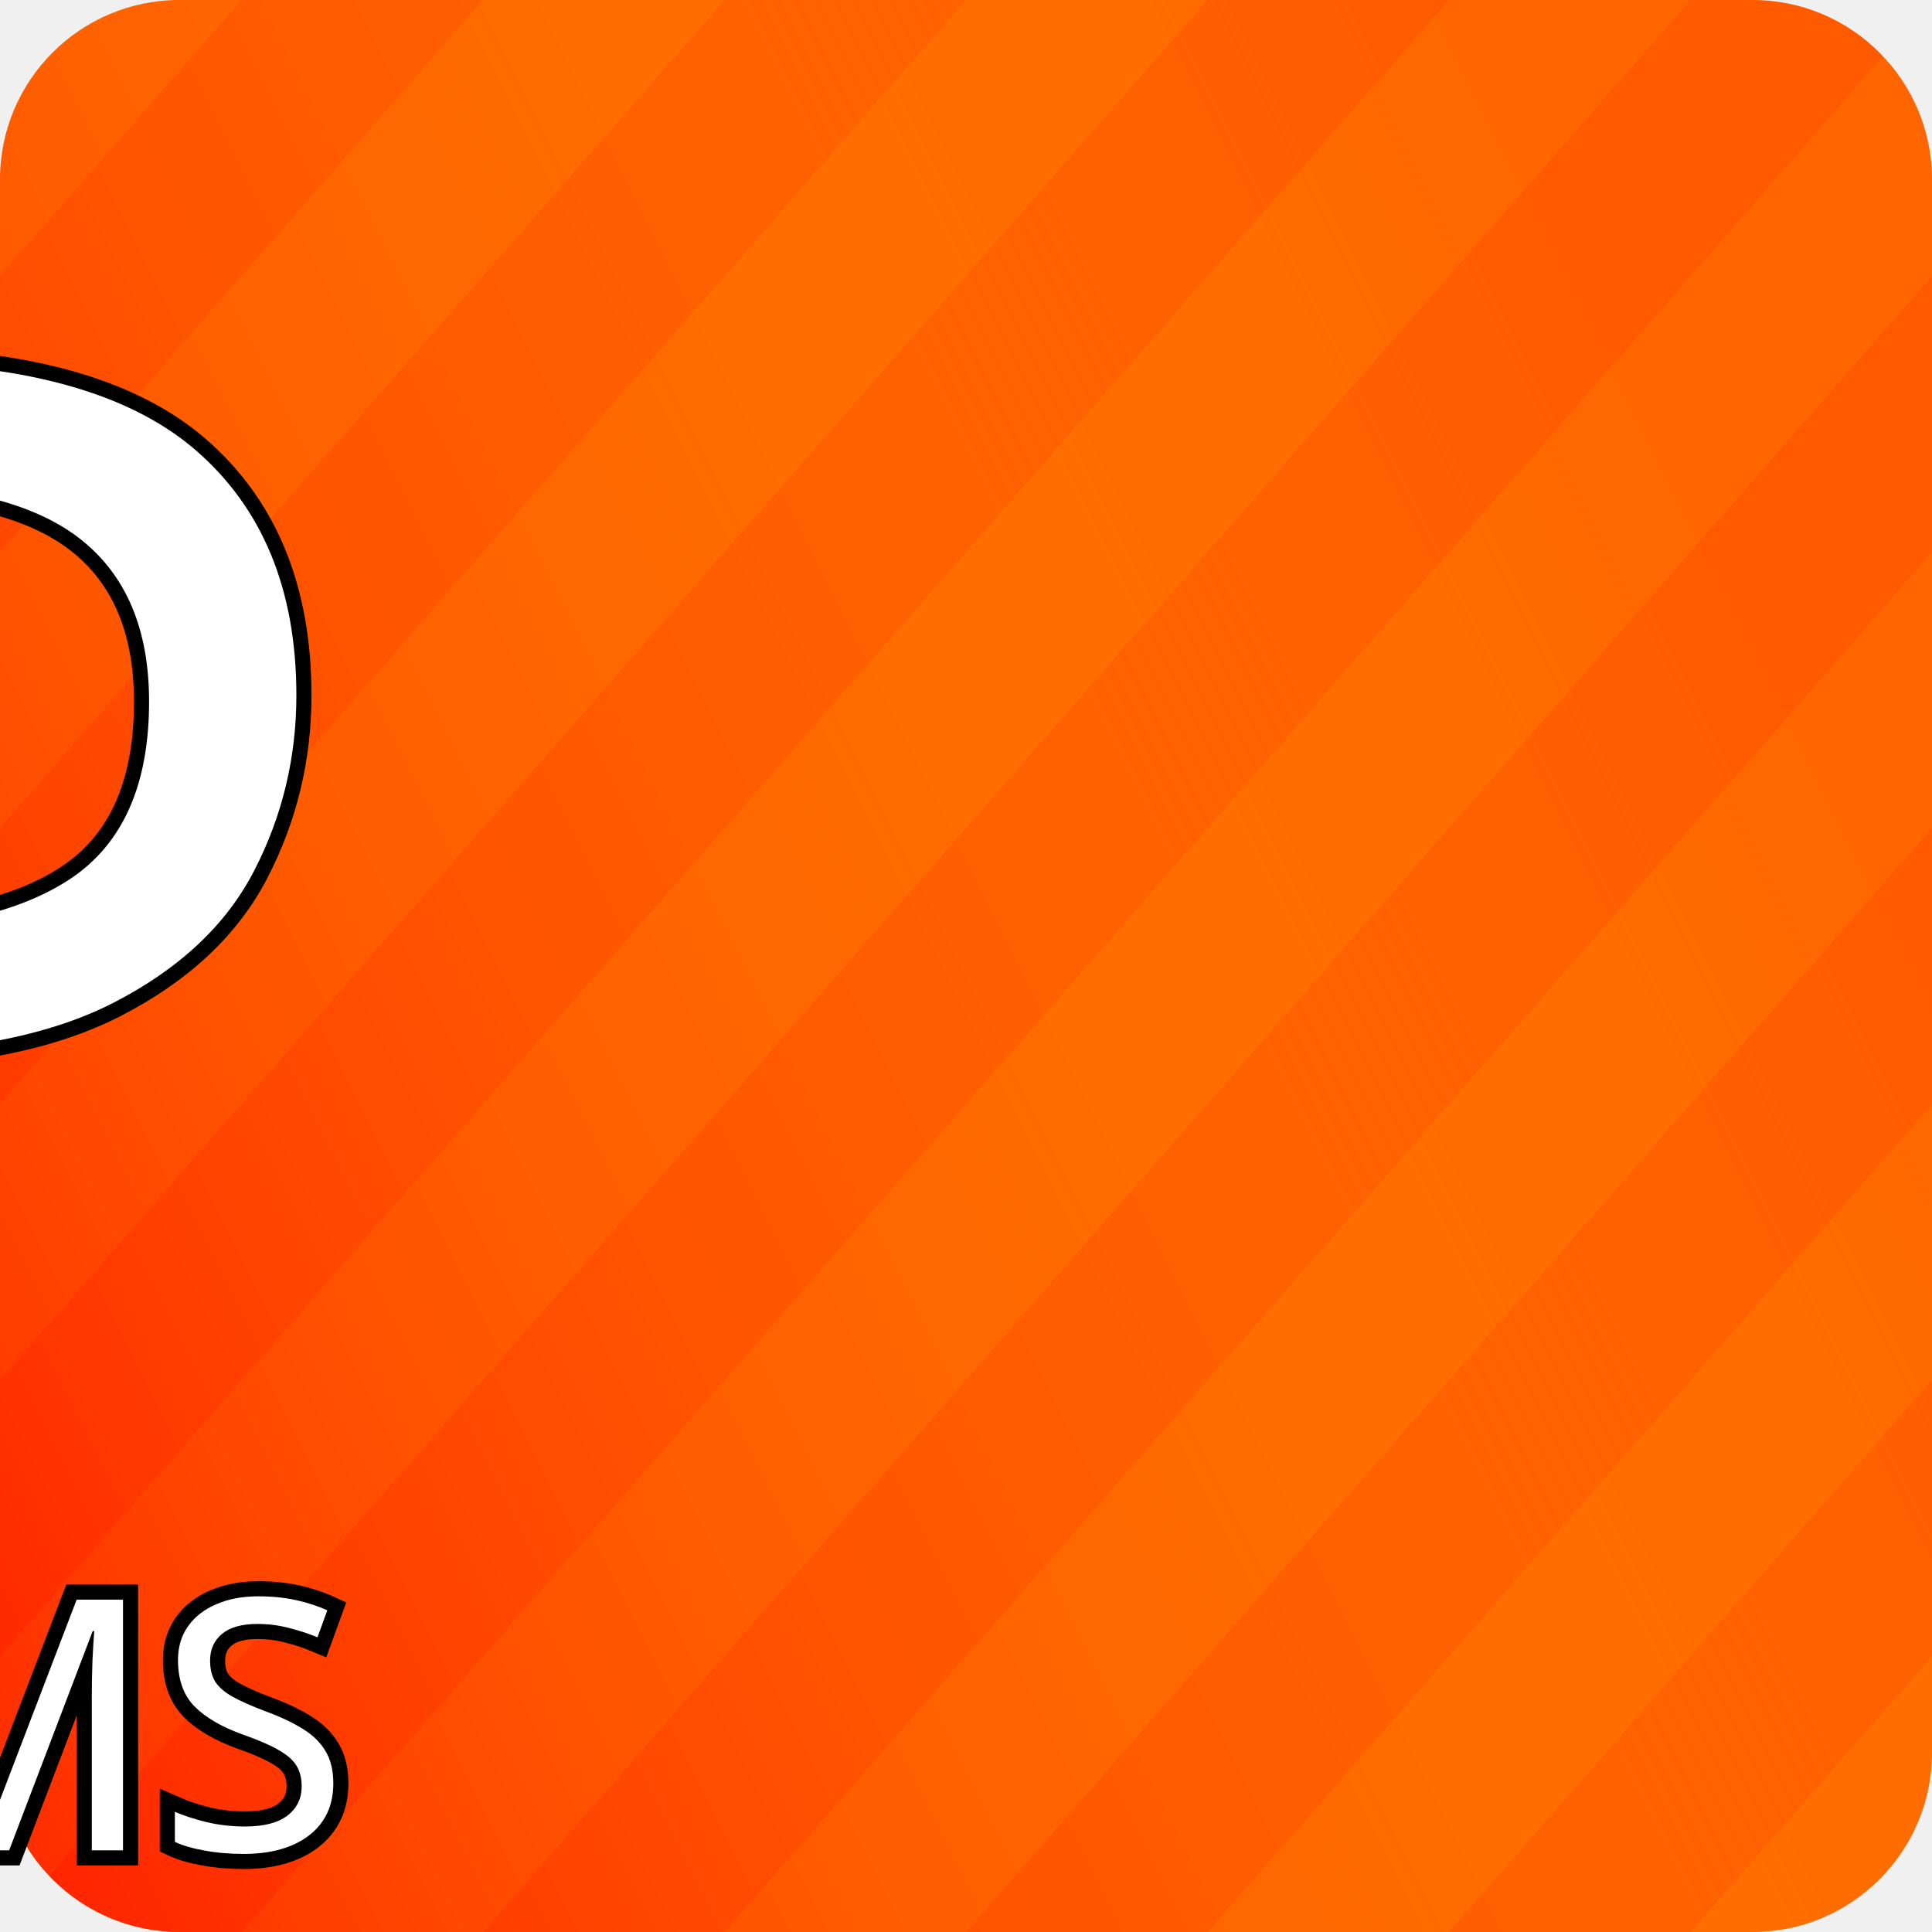
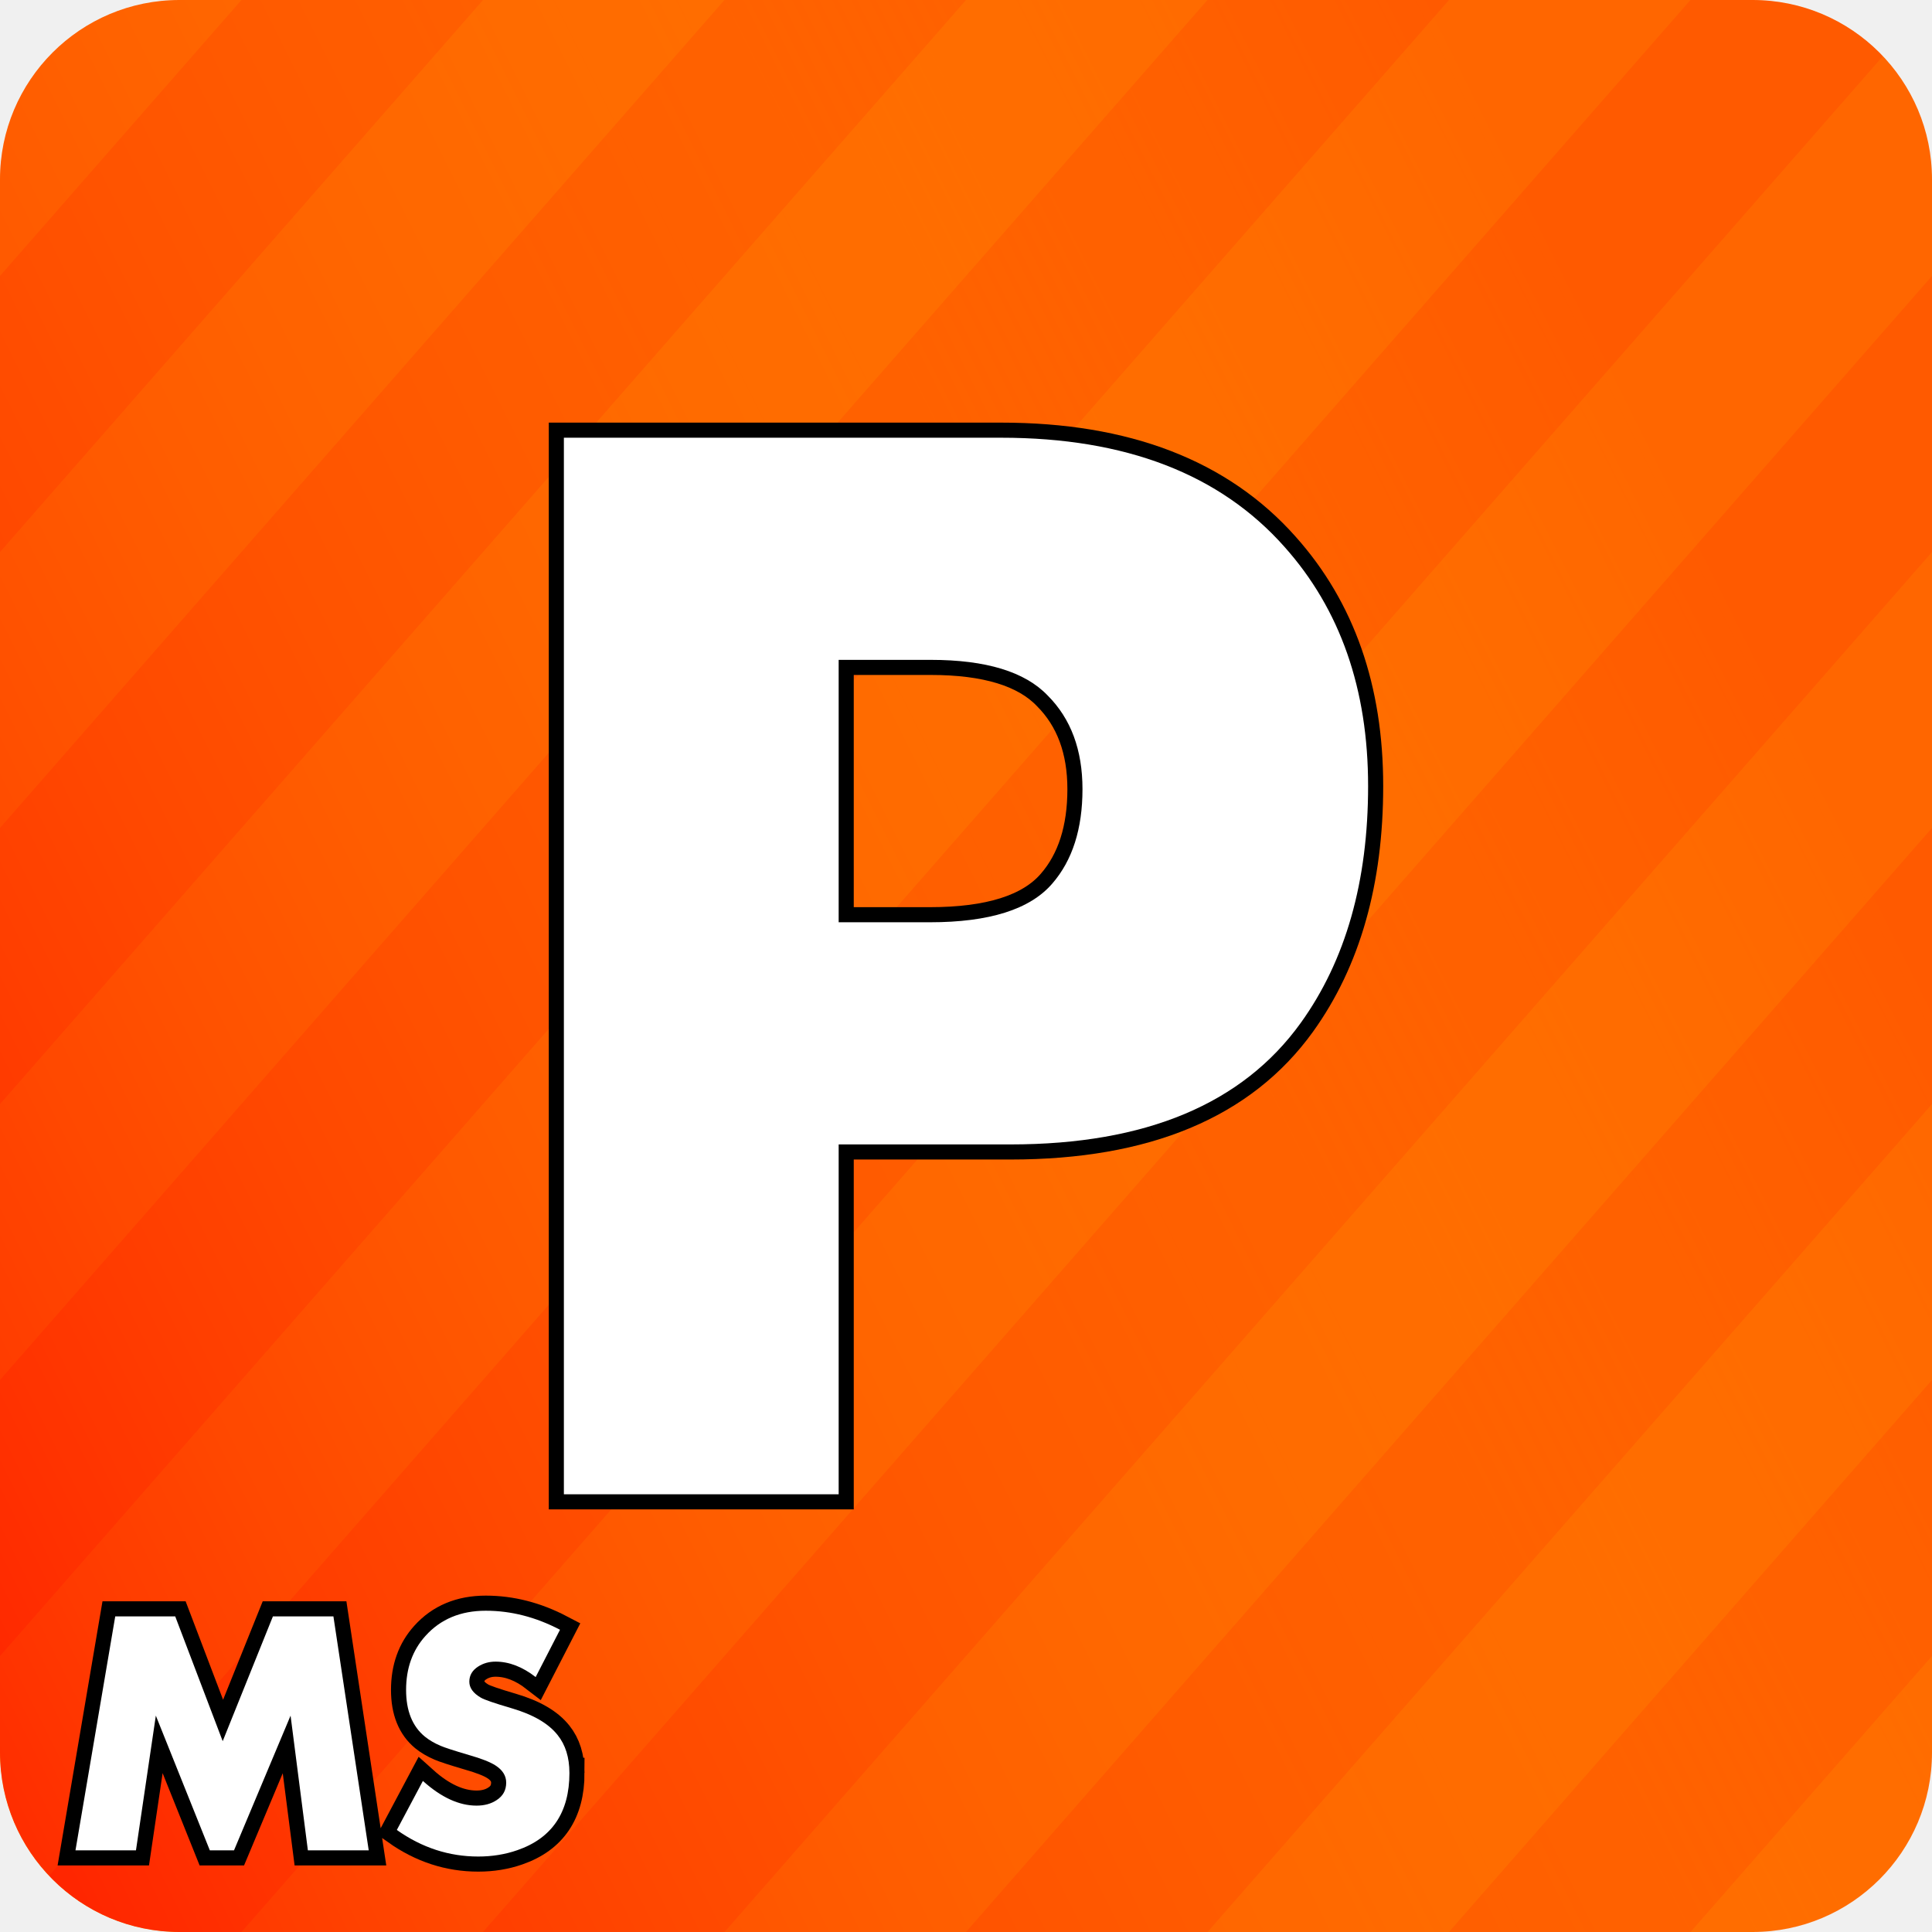
<svg xmlns="http://www.w3.org/2000/svg" xmlns:xlink="http://www.w3.org/1999/xlink" width="512" height="512" viewBox="0 0 135.467 135.467" version="1.1" id="svg5">
  <defs id="defs2">
    <linearGradient id="linearGradient5">
      <stop style="stop-color:#000000;stop-opacity:1;" offset="0" id="stop5" />
      <stop style="stop-color:#ffffff;stop-opacity:0;" offset="1" id="stop6" />
    </linearGradient>
    <linearGradient xlink:href="#linearGradient5" id="linearGradient6" x1="-197.46" y1="121.558" x2="-61.993" y2="53.825" gradientUnits="userSpaceOnUse" gradientTransform="translate(197.4599,13.90854)" />
  </defs>
  <g id="layer1">
    <rect style="display:inline;opacity:1;fill:#ff6600;fill-opacity:1;stroke:none;stroke-width:8.467;stroke-linecap:round;stroke-linejoin:round;stroke-miterlimit:1;paint-order:fill markers stroke" id="rect3" width="135.467" height="135.467" x="0" y="0" ry="12.583" />
    <path id="rect4" style="display:inline;opacity:0.2;mix-blend-mode:soft-light;fill:#000000;fill-opacity:1;stroke-width:8.467;stroke-linecap:round;stroke-linejoin:round;stroke-miterlimit:1;paint-order:fill markers stroke" d="M 16.933,0 0,19.352 V 38.705 L 33.867,0 Z M 50.8,0 0,58.057 V 77.41 L 67.733,0 Z M 84.667,0 0,96.762 V 116.114 L 101.6,0 Z M 118.533,0 3.443,131.531 c 2.29,2.421 5.528,3.935 9.139,3.935 h 4.351 L 132.023,3.935 C 129.733,1.514 126.495,0 122.884,0 Z M 135.467,19.352 33.867,135.467 H 50.8 L 135.467,38.705 Z m 0,38.705 -67.733,77.41 H 84.667 L 135.467,77.41 Z m 0,38.705 L 101.6,135.467 h 16.933 l 16.933,-19.352 z" />
    <rect style="display:inline;opacity:1;mix-blend-mode:soft-light;fill:url(#linearGradient6);stroke:none;stroke-width:8.467;stroke-linecap:round;stroke-linejoin:round;stroke-miterlimit:1;paint-order:fill markers stroke" id="rect5" width="135.467" height="135.467" x="2.7270507e-06" y="2.7270507e-06" ry="12.583" />
-     <text xml:space="preserve" style="font-size:111.152px;line-height:1.25;font-family:Aharoni;-inkscape-font-specification:'Aharoni, Normal';font-variant-ligatures:none;text-align:center;text-orientation:upright;text-anchor:middle;display:inline;fill:#ffffff;stroke:#000000;stroke-width:2.117;stroke-dasharray:none;stroke-opacity:1;paint-order:markers stroke fill" x="65.074" y="104.775" id="text3">
-       <tspan id="tspan3" style="fill:#ffffff;stroke:#000000;stroke-width:2.117;stroke-dasharray:none;stroke-opacity:1;paint-order:markers stroke fill" x="65.074" y="104.775">P</tspan>
+     <text xml:space="preserve" style="font-size:111.152px;line-height:1.25;font-family:Aharoni;-inkscape-font-specification:'Aharoni, Normal';font-variant-ligatures:none;text-align:center;text-orientation:upright;text-anchor:middle;display:none;fill:#ffffff;stroke:#000000;stroke-width:2.117;stroke-dasharray:none;stroke-opacity:1;paint-order:markers stroke fill" x="65.074" y="104.775" id="text3">
+       <tspan id="tspan3" style="fill:#ffffff;stroke:#000000;stroke-width:2.117;stroke-dasharray:none;stroke-opacity:1;paint-order:markers stroke fill" x="0" y="0">P</tspan>
    </text>
-     <text xml:space="preserve" style="font-size:24.613px;line-height:1.25;font-family:Aharoni;-inkscape-font-specification:'Aharoni, Normal';font-variant-ligatures:none;text-align:center;text-orientation:upright;text-anchor:middle;display:inline;fill:#ffffff;stroke:#000000;stroke-width:2.117;stroke-dasharray:none;stroke-opacity:1;paint-order:markers stroke fill" x="22.604" y="129.742" id="text1">
-       <tspan style="fill:#ffffff;stroke:#000000;stroke-width:2.117;stroke-dasharray:none;stroke-opacity:1;paint-order:markers stroke fill" x="22.604" y="129.742" id="tspan2">MS</tspan>
+     <text xml:space="preserve" style="font-size:24.613px;line-height:1.25;font-family:Aharoni;-inkscape-font-specification:'Aharoni, Normal';font-variant-ligatures:none;text-align:center;text-orientation:upright;text-anchor:middle;display:none;fill:#ffffff;stroke:#000000;stroke-width:2.117;stroke-dasharray:none;stroke-opacity:1;paint-order:markers stroke fill" x="22.604" y="129.742" id="text1">
+       <tspan style="fill:#ffffff;stroke:#000000;stroke-width:2.117;stroke-dasharray:none;stroke-opacity:1;paint-order:markers stroke fill" x="0" y="0" id="tspan2">MS</tspan>
    </text>
+     <path d="m 95.928,55.115 q 0,10.041 -4.722,16.608 -6.133,8.521 -20.353,8.521 H 58.805 v 24.532 H 39.538 V 30.692 h 30.664 q 13.08,0 19.864,7.653 5.862,6.567 5.862,16.77 z m -20.027,0.217 q 0,-4.125 -2.442,-6.567 -2.388,-2.497 -8.195,-2.497 h -6.459 v 18.399 h 6.404 q 6.241,0 8.575,-2.714 2.117,-2.442 2.117,-6.621 z" id="text2" style="font-size:111.152px;line-height:1.25;font-family:Aharoni;-inkscape-font-specification:'Aharoni, Normal';font-variant-ligatures:none;text-align:center;text-orientation:upright;text-anchor:middle;fill:#ffffff;stroke:#000000;stroke-width:2.117;paint-order:markers stroke fill" aria-label="P" />
+     <path d="m 25.854,129.742 h -4.266 l -1.214,-9.446 -3.966,9.446 h -1.695 l -3.786,-9.446 -1.394,9.446 H 5.292 l 2.788,-16.405 h 4.206 l 3.329,8.749 3.521,-8.749 h 4.242 z m 14.073,-5.432 q 0,4.158 -3.653,5.42 -1.274,0.445 -2.74,0.445 -3.077,0 -5.709,-1.863 l 1.827,-3.437 q 1.923,1.731 3.762,1.731 0.829,0 1.406,-0.385 0.673,-0.433 0.673,-1.226 0,-0.721 -0.745,-1.202 -0.553,-0.361 -1.863,-0.733 -1.586,-0.469 -1.995,-0.649 -0.649,-0.276 -1.106,-0.649 -1.31,-1.082 -1.31,-3.269 0,-2.283 1.358,-3.786 1.586,-1.767 4.23,-1.767 2.656,0 5.204,1.334 l -1.707,3.317 q -1.394,-1.082 -2.812,-1.082 -0.685,0 -1.226,0.349 -0.613,0.397 -0.613,1.058 0,0.649 0.805,1.118 0.361,0.216 2.163,0.745 2.259,0.661 3.221,1.875 0.829,1.034 0.829,2.656 z" id="text4" style="font-size:24.613px;line-height:1.25;font-family:Aharoni;-inkscape-font-specification:'Aharoni, Normal';font-variant-ligatures:none;text-align:center;text-orientation:upright;text-anchor:middle;fill:#ffffff;stroke:#000000;stroke-width:2.117;paint-order:markers stroke fill" aria-label="MS" />
  </g>
</svg>
